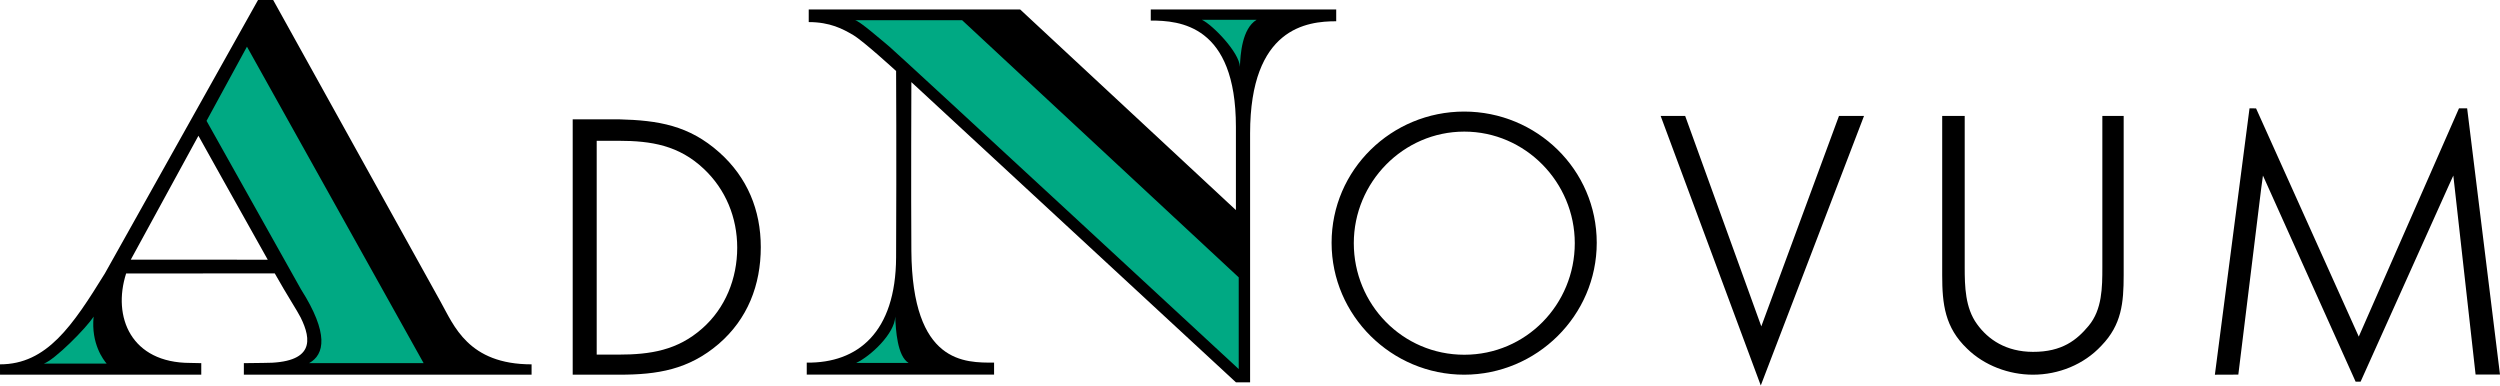
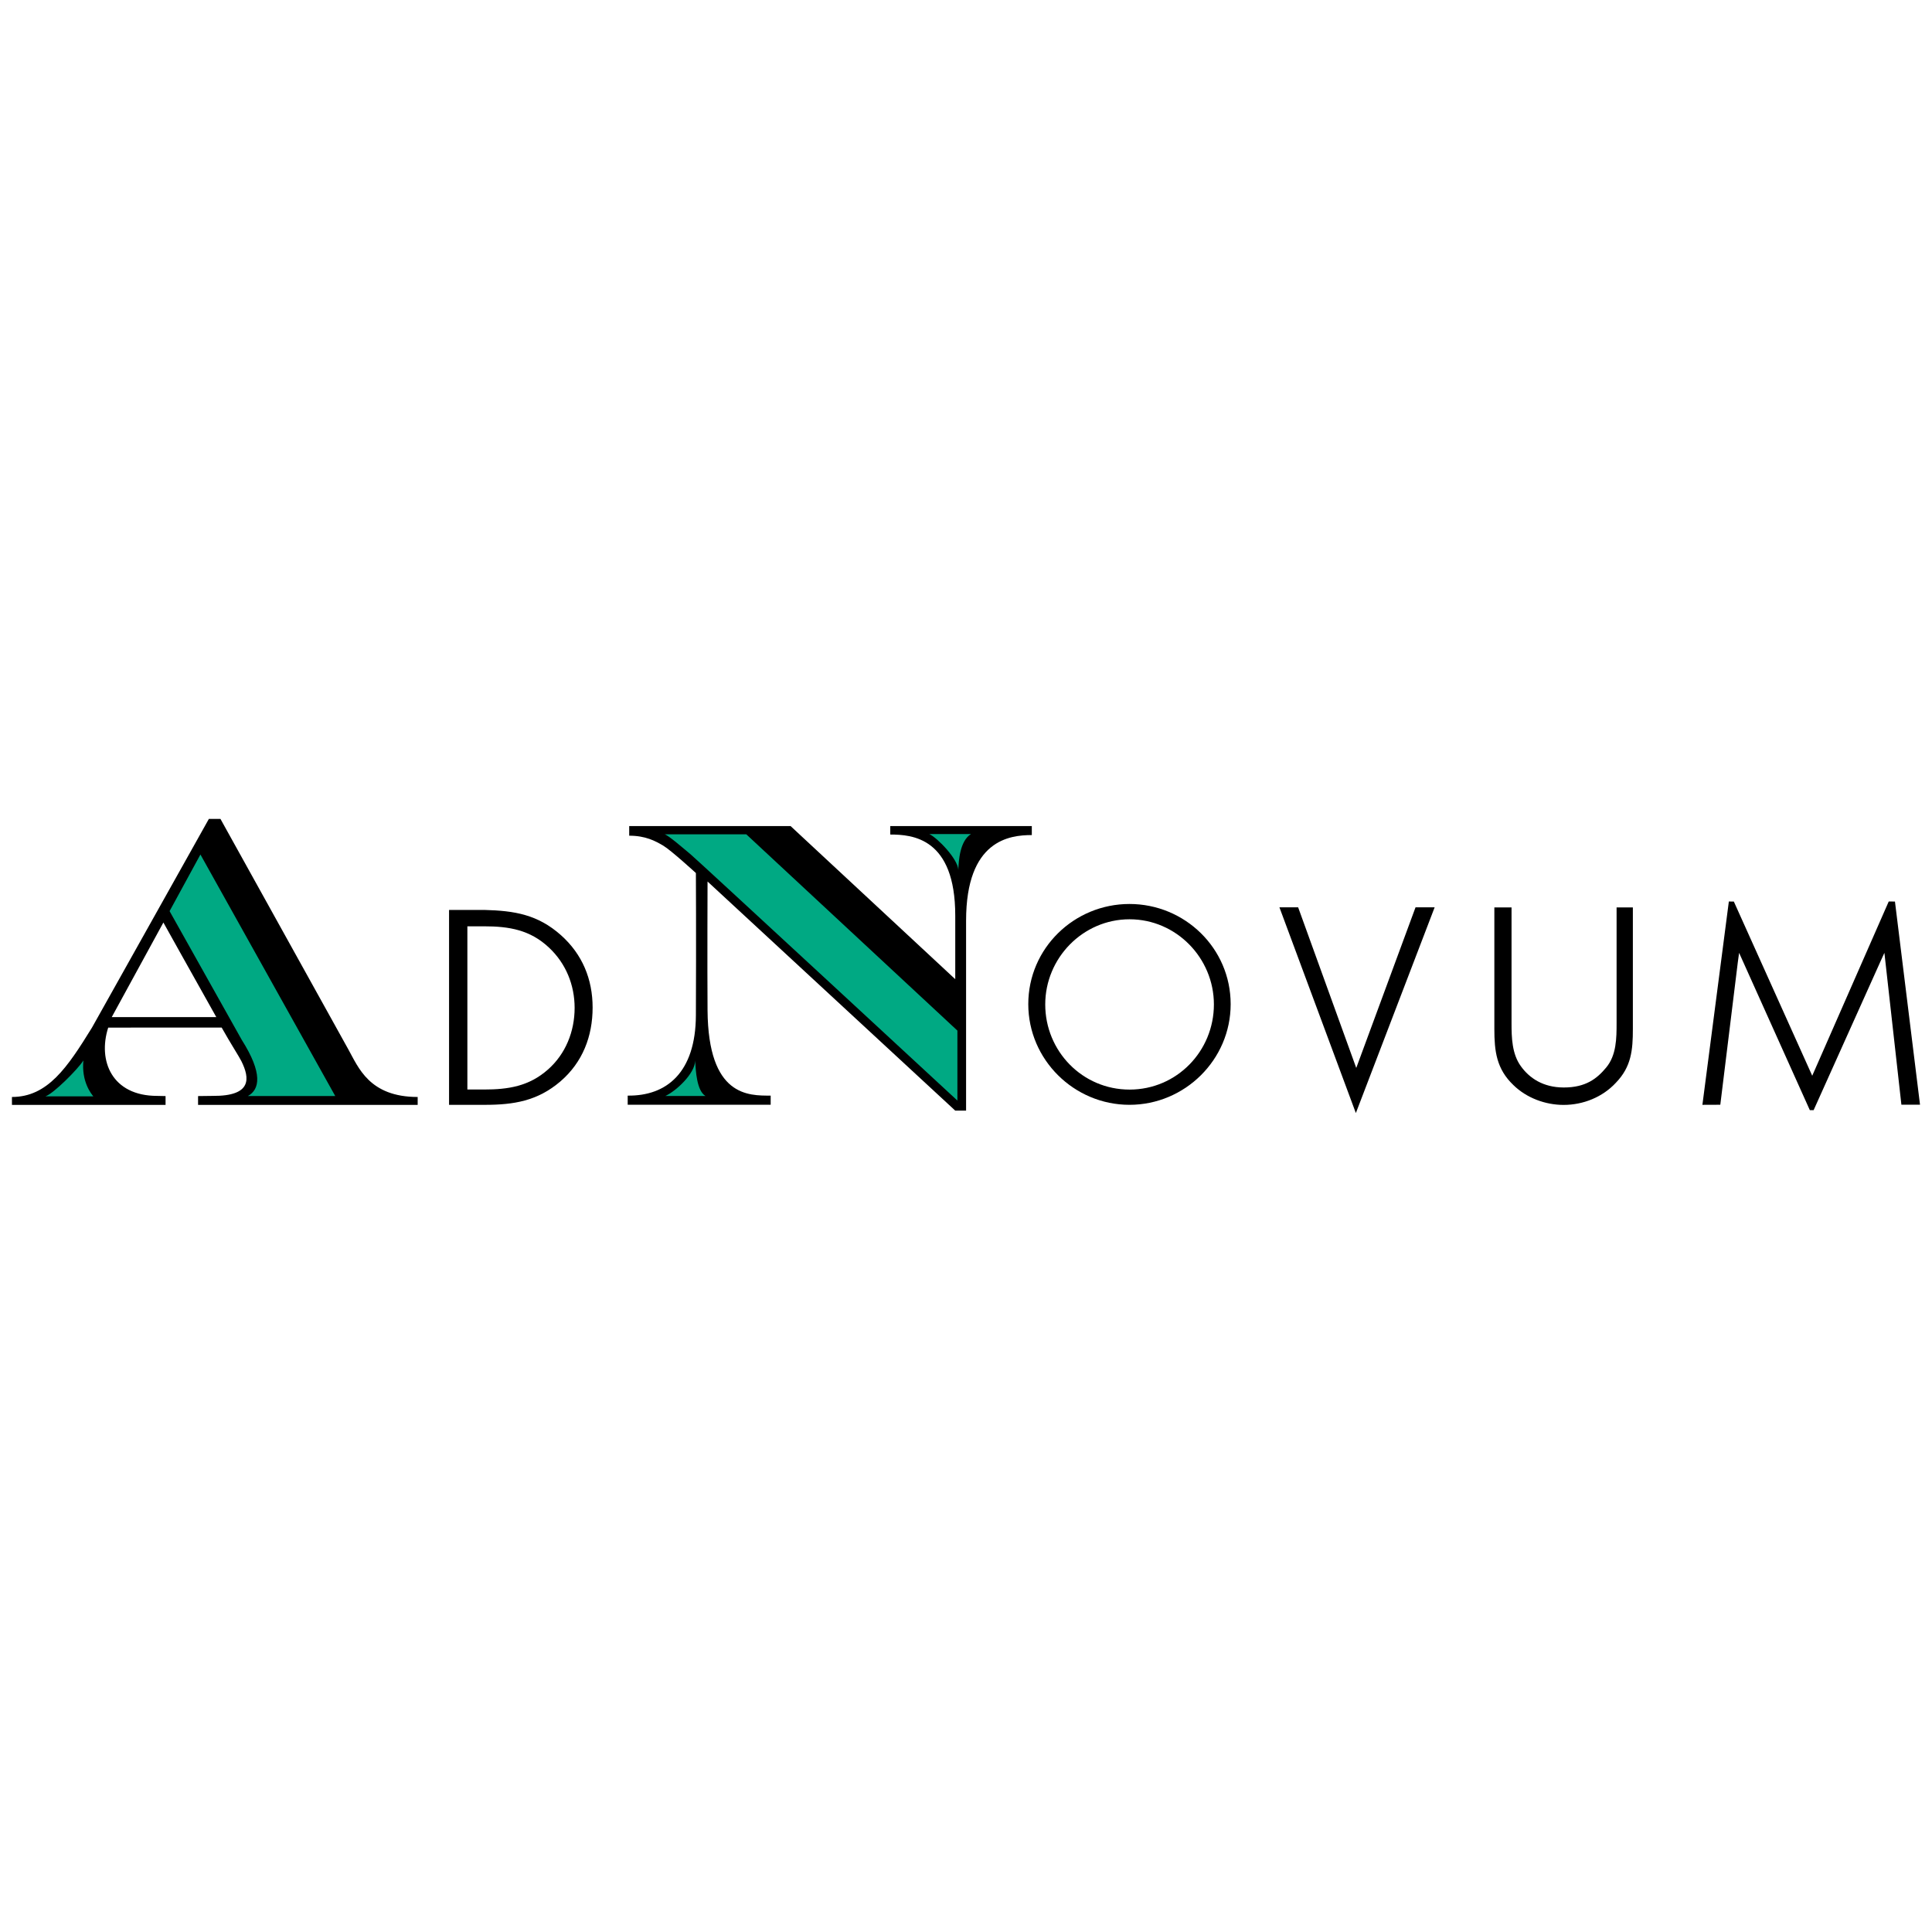
- <svg xmlns="http://www.w3.org/2000/svg" version="1.1">
-   <path d="m 85.573,15.371 c 0,-3.843 3.119,-7.052 6.984,-7.052 3.865,0 6.984,3.209 6.984,7.052 0,3.865 -3.074,7.052 -6.984,7.052 -3.91,0 -6.984,-3.187 -6.984,-7.052 m 15.356,-0.024 c 0,-4.627 -3.796,-8.295 -8.38,-8.295 -4.584,0 -8.38,3.668 -8.38,8.295 0,4.605 3.796,8.337 8.38,8.337 4.584,0 8.38,-3.732 8.38,-8.337" />
-   <path d="m 111.331,20.63 4.909,-13.301 1.583,0 -6.525,17.037 -6.329,-17.037 1.55,0 4.812,13.301 z" />
-   <path d="m 124.188,16.903 c 0,1.194 0.03,2.559 0.777,3.582 0.704,0.981 1.84,1.751 3.535,1.756 1.85,0.006 2.779,-0.753 3.524,-1.649 0.854,-1.024 0.864,-2.431 0.864,-3.689 l 0,-9.574 1.348,0 0,10.064 c 0,1.749 -0.127,3.135 -1.407,4.456 -1.108,1.195 -2.708,1.835 -4.329,1.835 -1.514,0 -3.069,-0.576 -4.157,-1.642 -1.408,-1.344 -1.578,-2.815 -1.578,-4.649 l 0,-10.064 1.423,0 0,9.574" />
-   <path d="m 142.604,6.851 6.361,14.134 0.131,0.292 6.335,-14.43 0.516,0.002 2.075,16.823 -1.542,0 -1.407,-12.574 -0.279,0.61 -5.582,12.417 -0.315,0 -5.857,-13.027 -0.107,0.781 -1.45,11.8 -1.482,0.006 2.19,-16.838 0.413,0.004 z" />
-   <path d="m 57.607,5.19 c 0,0 -0.027,7.014 0,10.662 0.054,7.174 3.404,7.069 5.228,7.069 l 0,0.758 -11.841,0 0,-0.758 c 3.222,0.041 5.627,-1.91 5.648,-6.651 0.03,-6.578 0,-11.782 0,-11.782 0,0 -2.056,-1.885 -2.712,-2.273 -0.659,-0.388 -1.465,-0.819 -2.811,-0.819 l 0,-0.796 13.366,0 13.636,12.68 0,-5.263 c 0,-6.459 -3.568,-6.717 -5.382,-6.717 l 0,-0.7 11.722,0 0,0.744 c -1.824,0 -5.443,0.393 -5.443,7.091 l 0,15.73 -0.897,0 -20.514,-18.975" />
-   <path style="fill:#00a983" d="m 79.425,1.252 -3.454,0 c 0.665,0.308 2.376,2.064 2.403,2.974 0.03,-0.781 0.129,-2.403 1.052,-2.974" />
-   <path style="fill:#00a983" d="m 54.034,1.276 6.78,0 17.485,16.257 0,5.796 c 0,0 -21.567,-19.959 -22.086,-20.385 C 55.695,2.516 54.278,1.276 54.034,1.276" />
-   <path d="m 16.924,16.416 c -1.896,-3.371 -4.382,-7.834 -4.382,-7.834 0,0 -4.1,7.502 -4.276,7.832 l 8.658,0.002 z m -8.951,0.868 c -0.885,2.757 0.316,5.656 4.049,5.656 l 0.7,0.015 0,0.729 -12.721,0 -0.001,-0.654 c 2.961,0 4.587,-2.441 6.629,-5.746 L 16.31,0 17.267,0 c 0,0 9.749,17.583 10.586,19.079 0.837,1.494 1.74,3.951 5.748,3.951 l 0,0.654 -18.187,0 0,-0.729 1.215,-0.015 c 3.265,0.027 3.071,-1.468 2.373,-2.875 -0.201,-0.404 -0.849,-1.388 -1.633,-2.782 l -9.396,0.001" />
-   <path style="fill:#00a983" d="m 2.776,22.981 3.964,0 C 6.549,22.759 5.745,21.733 5.918,20.012 5.445,20.754 3.439,22.759 2.776,22.981" />
-   <path style="fill:#00a983" d="M 19.035,18.306 13.055,7.639 15.61,2.95 l 11.167,20.004 -7.242,0 c 0.992,-0.541 1.252,-1.884 -0.499,-4.649" />
-   <path d="m 39.095,8.899 c 2.079,0 3.82,0.294 5.38,1.763 1.401,1.311 2.124,3.096 2.124,4.995 0,1.944 -0.746,3.82 -2.215,5.108 -1.559,1.379 -3.277,1.65 -5.289,1.65 l -1.378,0 0,-13.516 1.378,0 z M 36.2,23.684 l 2.954,0 c 2.41,0 4.371,-0.32 6.269,-1.941 1.834,-1.577 2.666,-3.731 2.666,-6.119 0,-2.346 -0.853,-4.414 -2.623,-5.992 C 43.547,7.926 41.627,7.606 39.111,7.542 l -2.911,0 0,16.142" />
-   <path style="fill:#00a983" d="m 57.434,22.942 -3.319,0 c 0.911,-0.423 2.441,-1.855 2.472,-2.928 0.034,0.845 0.131,2.505 0.847,2.928" />
+ <svg xmlns="http://www.w3.org/2000/svg" width="160" height="160" version="1.1">
+   <g transform="translate(.98888 -67.817)">
+     <path d="m85.573 151c0-3.843 3.119-7.052 6.984-7.052s6.984 3.209 6.984 7.052c0 3.865-3.074 7.052-6.984 7.052s-6.984-3.187-6.984-7.052m15.356-0.024c0-4.627-3.796-8.295-8.38-8.295s-8.38 3.668-8.38 8.295c0 4.605 3.796 8.337 8.38 8.337s8.38-3.732 8.38-8.337" />
+     <path d="m111.33 156.26 4.909-13.301h1.583l-6.525 17.037-6.329-17.037h1.55z" />
+     <path d="m124.19 152.54c0 1.194 0.03 2.559 0.777 3.582 0.704 0.981 1.84 1.751 3.535 1.756 1.85 6e-3 2.779-0.753 3.524-1.649 0.854-1.024 0.864-2.431 0.864-3.689v-9.574h1.348v10.064c0 1.749-0.127 3.135-1.407 4.456-1.108 1.195-2.708 1.835-4.329 1.835-1.514 0-3.069-0.576-4.157-1.642-1.408-1.344-1.578-2.815-1.578-4.649v-10.064h1.423v9.574" />
+     <path d="m142.6 142.48 6.361 14.134 0.131 0.292 6.335-14.43 0.516 2e-3 2.075 16.823h-1.542l-1.407-12.574-0.279 0.61-5.582 12.417h-0.315l-5.857-13.027-0.107 0.781-1.45 11.8-1.482 6e-3 2.19-16.838z" />
+     <path d="m57.607 140.82s-0.027 7.014 0 10.662c0.054 7.174 3.404 7.069 5.228 7.069v0.758h-11.841v-0.758c3.222 0.041 5.627-1.91 5.648-6.651 0.03-6.578 0-11.782 0-11.782s-2.056-1.885-2.712-2.273c-0.659-0.388-1.465-0.819-2.811-0.819v-0.796h13.366l13.636 12.68v-5.263c0-6.459-3.568-6.717-5.382-6.717v-0.7h11.722v0.744c-1.824 0-5.443 0.393-5.443 7.091v15.73h-0.897l-20.514-18.975" />
+     <path d="m79.425 136.89h-3.454c0.665 0.308 2.376 2.064 2.403 2.974 0.03-0.781 0.129-2.403 1.052-2.974" fill="#00a983" />
+     <path d="m54.034 136.91h6.78l17.485 16.257v5.796s-21.567-19.959-22.086-20.385c-0.518-0.427-1.936-1.668-2.18-1.668" fill="#00a983" />
+     <path d="m16.924 152.05c-1.896-3.371-4.382-7.834-4.382-7.834s-4.1 7.502-4.276 7.832zm-8.951 0.868c-0.885 2.757 0.316 5.656 4.049 5.656l0.7 0.015v0.729h-12.721l-1e-3 -0.654c2.961 0 4.587-2.441 6.629-5.746l9.681-17.284h0.957s9.749 17.583 10.586 19.079c0.837 1.494 1.74 3.951 5.748 3.951v0.654h-18.187v-0.729l1.215-0.015c3.265 0.027 3.071-1.468 2.373-2.875-0.201-0.404-0.849-1.388-1.633-2.782l-9.396 1e-3" />
+     <path d="m2.776 158.61h3.964c-0.19-0.222-0.995-1.247-0.822-2.969-0.473 0.742-2.479 2.747-3.142 2.969" fill="#00a983" />
+     <path d="m19.035 153.94-5.98-10.667 2.554-4.689 11.167 20.004h-7.242c0.992-0.541 1.252-1.884-0.499-4.649" fill="#00a983" />
+     <path d="m39.095 144.53c2.079 0 3.82 0.294 5.38 1.763 1.401 1.311 2.124 3.096 2.124 4.995 0 1.944-0.746 3.82-2.215 5.108-1.559 1.379-3.277 1.65-5.289 1.65h-1.378v-13.516zm-2.895 14.785h2.954c2.41 0 4.371-0.32 6.269-1.941 1.834-1.577 2.666-3.731 2.666-6.119 0-2.346-0.853-4.414-2.623-5.992-1.919-1.706-3.839-2.026-6.355-2.09h-2.911v16.142" />
+     <path d="m57.434 158.58h-3.319c0.911-0.423 2.441-1.855 2.472-2.928 0.034 0.845 0.131 2.505 0.847 2.928" fill="#00a983" />
+   </g>
</svg>
